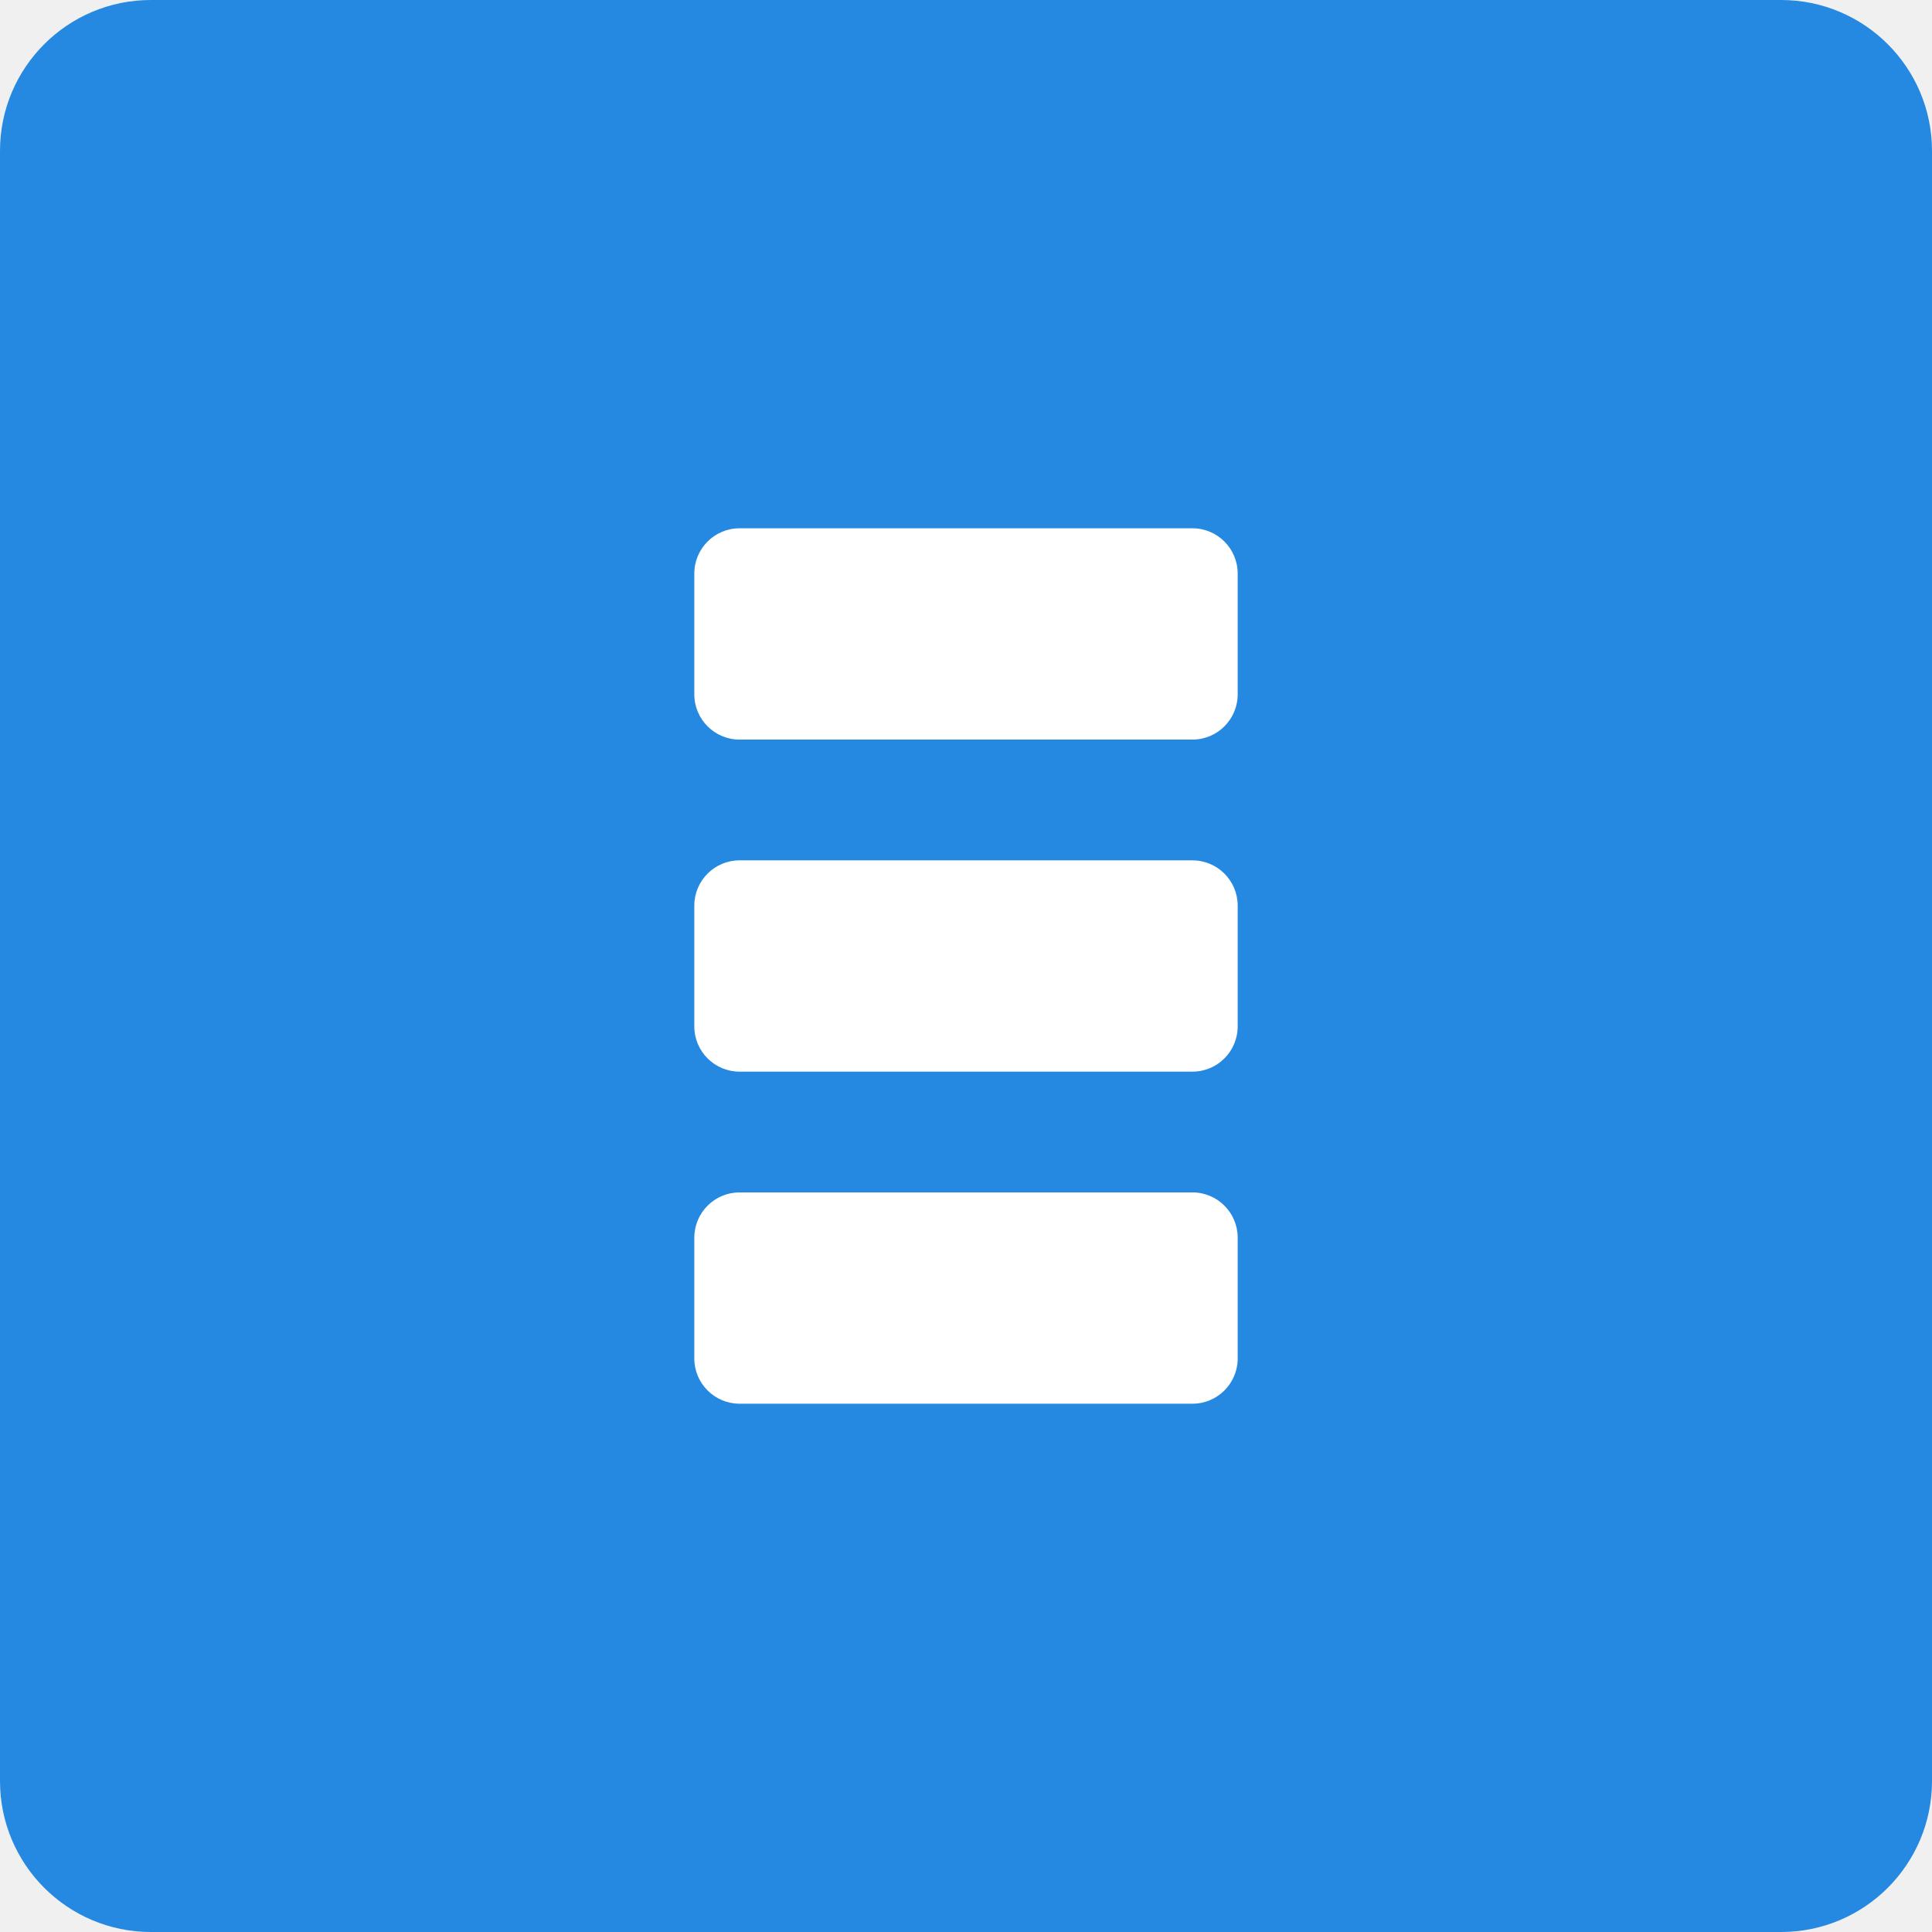
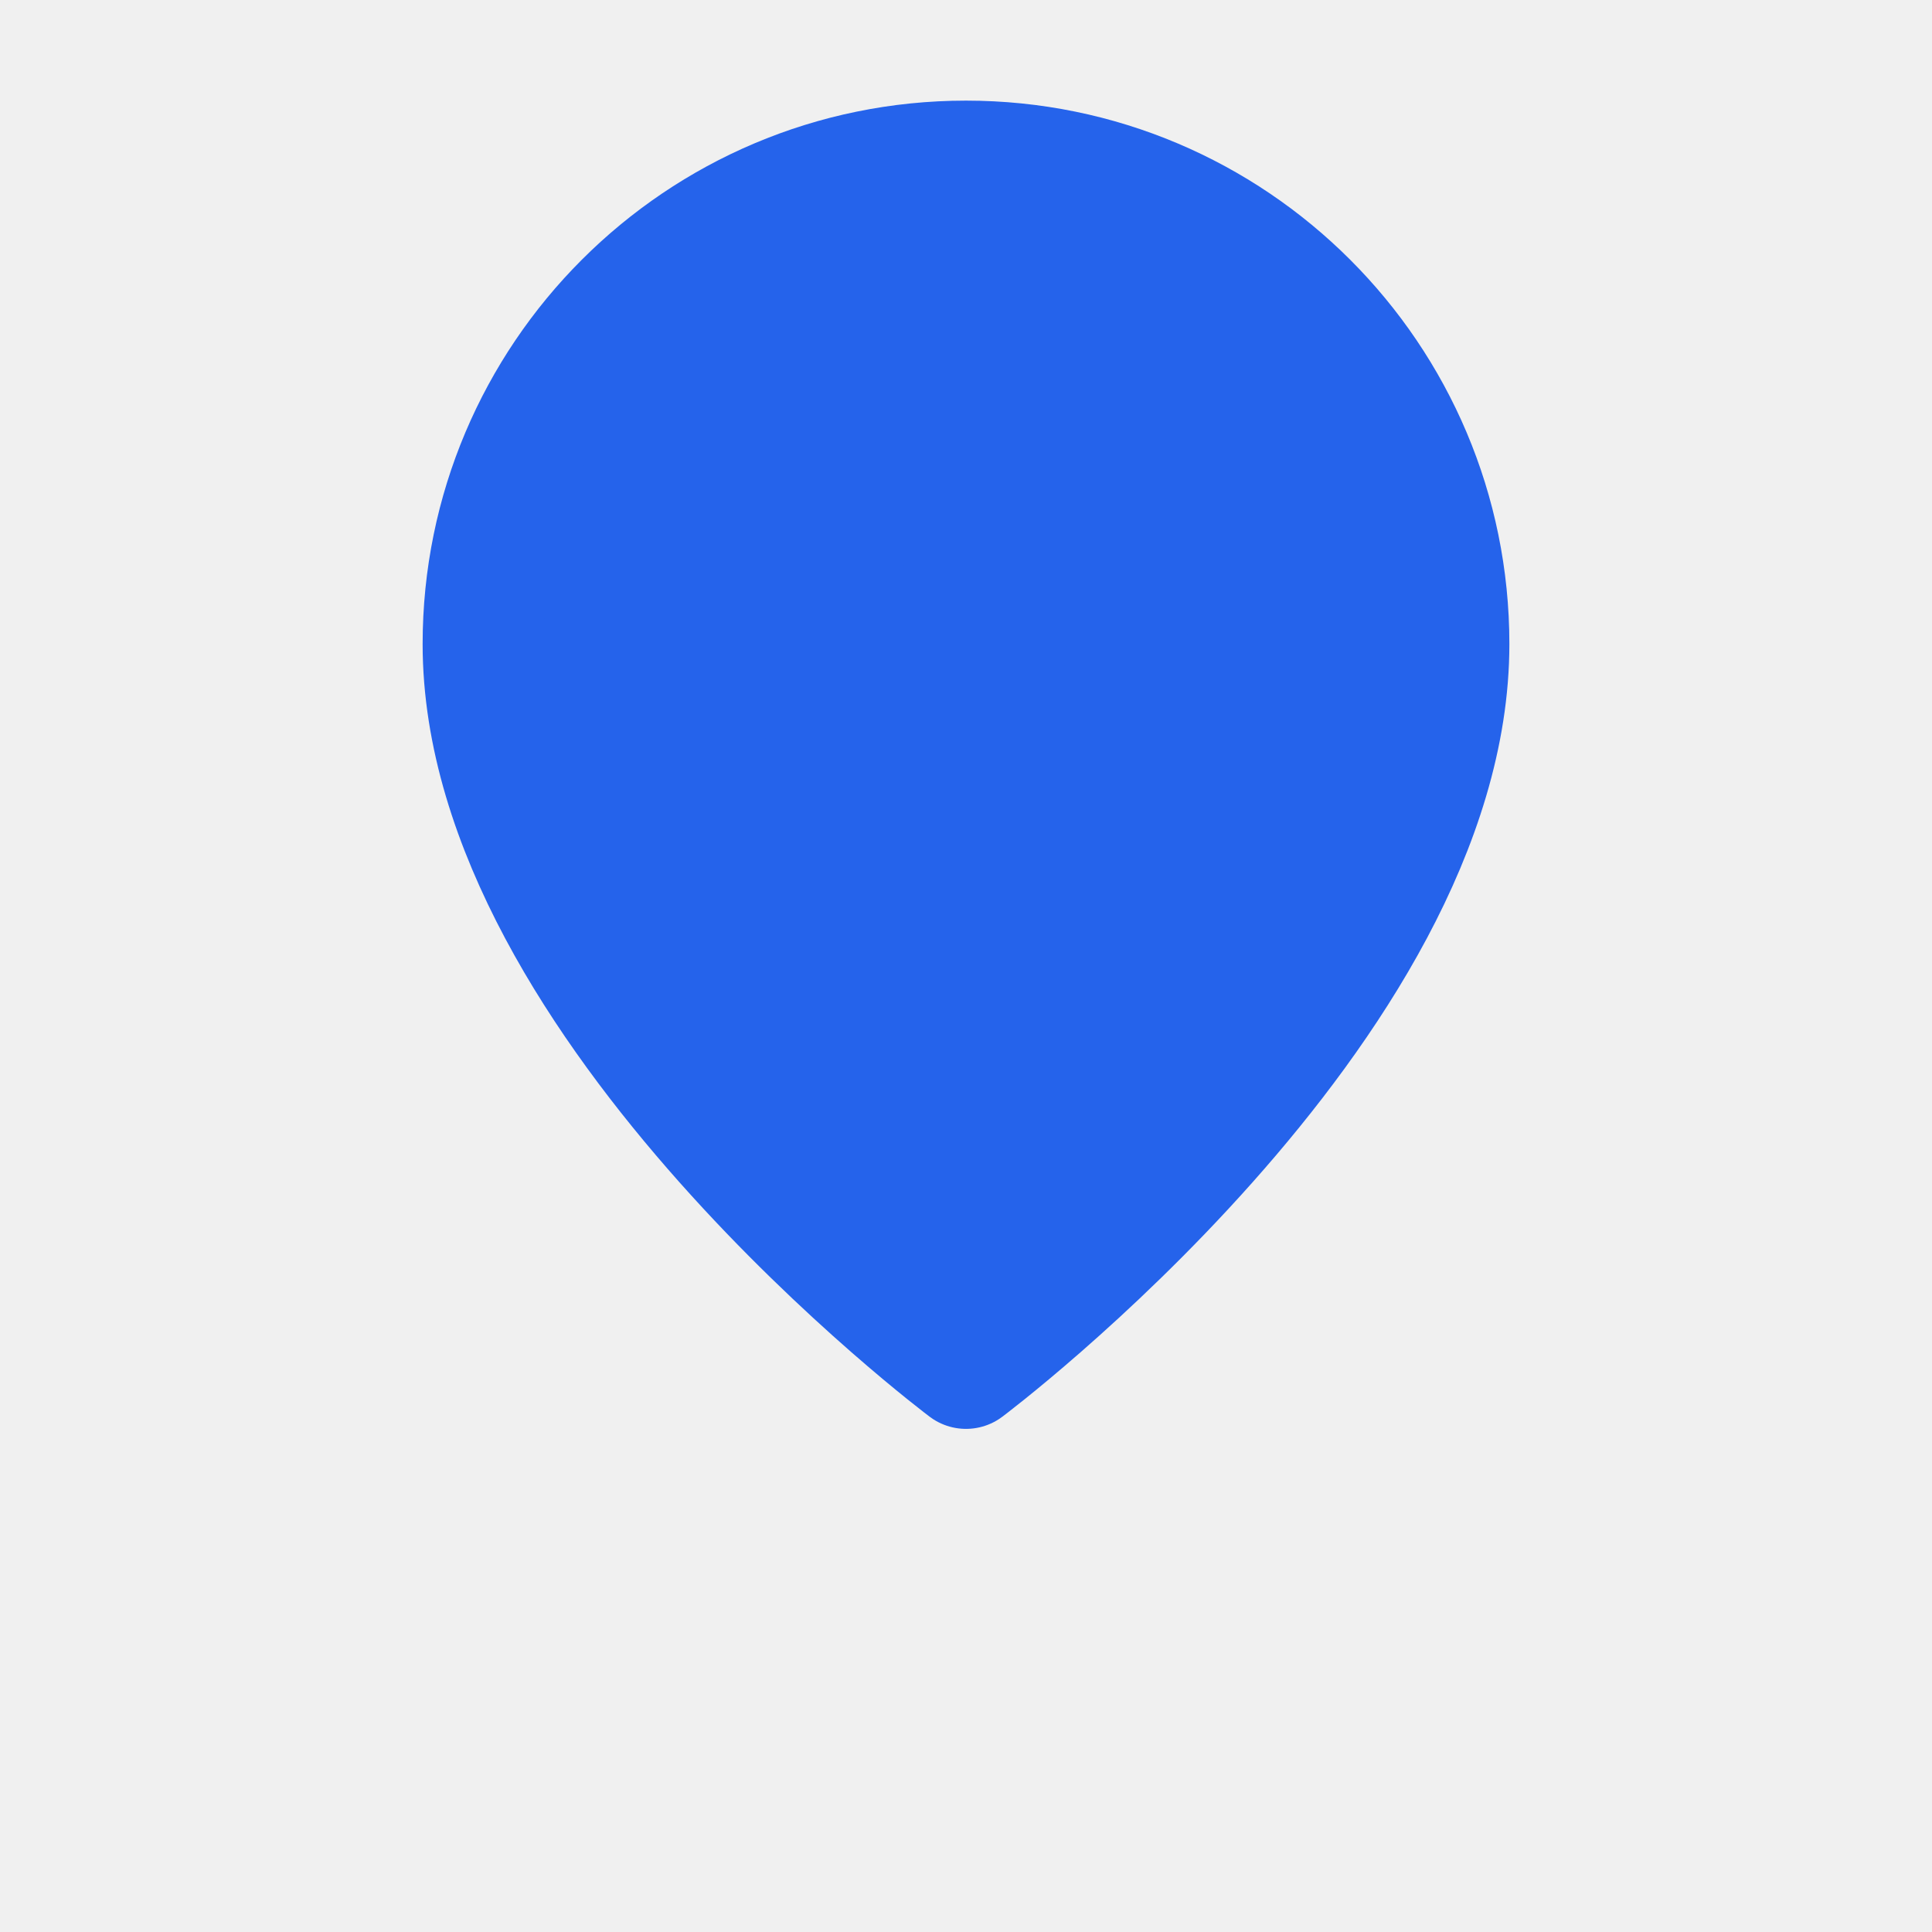
- <svg xmlns="http://www.w3.org/2000/svg" fill="none" viewBox="0 0 128 128">
-   <rect width="128" height="128" rx="10" fill="#2589E1" />
-   <path d="M46 38C46 36.343 47.343 35 49 35H79C80.657 35 82 36.343 82 38V46C82 47.657 80.657 49 79 49H49C47.343 49 46 47.657 46 46V38Z" fill="white" />
-   <rect x="46" y="57" width="36" height="14" rx="3" fill="white" />
-   <rect x="46" y="79" width="36" height="14" rx="3" fill="white" />
+ <svg xmlns="http://www.w3.org/2000/svg" width="24" height="24" viewBox="0 0 24 24" fill="currentColor" stroke="currentColor" stroke-width="1.5" stroke-linecap="round" stroke-linejoin="round">
+   <style>
+     path, circle {
+       fill: #2563eb;
+       stroke: #2563eb;
+     }
+     @media (prefers-color-scheme: dark) {
+       path, circle {
+         fill: #3b82f6;
+         stroke: #3b82f6;
+       }
+     }
+   </style>
+   <path d="M18 8c0 4.5-6 9-6 9s-6-4.5-6-9a6 6 0 0 1 12 0Z" />
+   <circle cx="12" cy="8" r="2" />
</svg>
